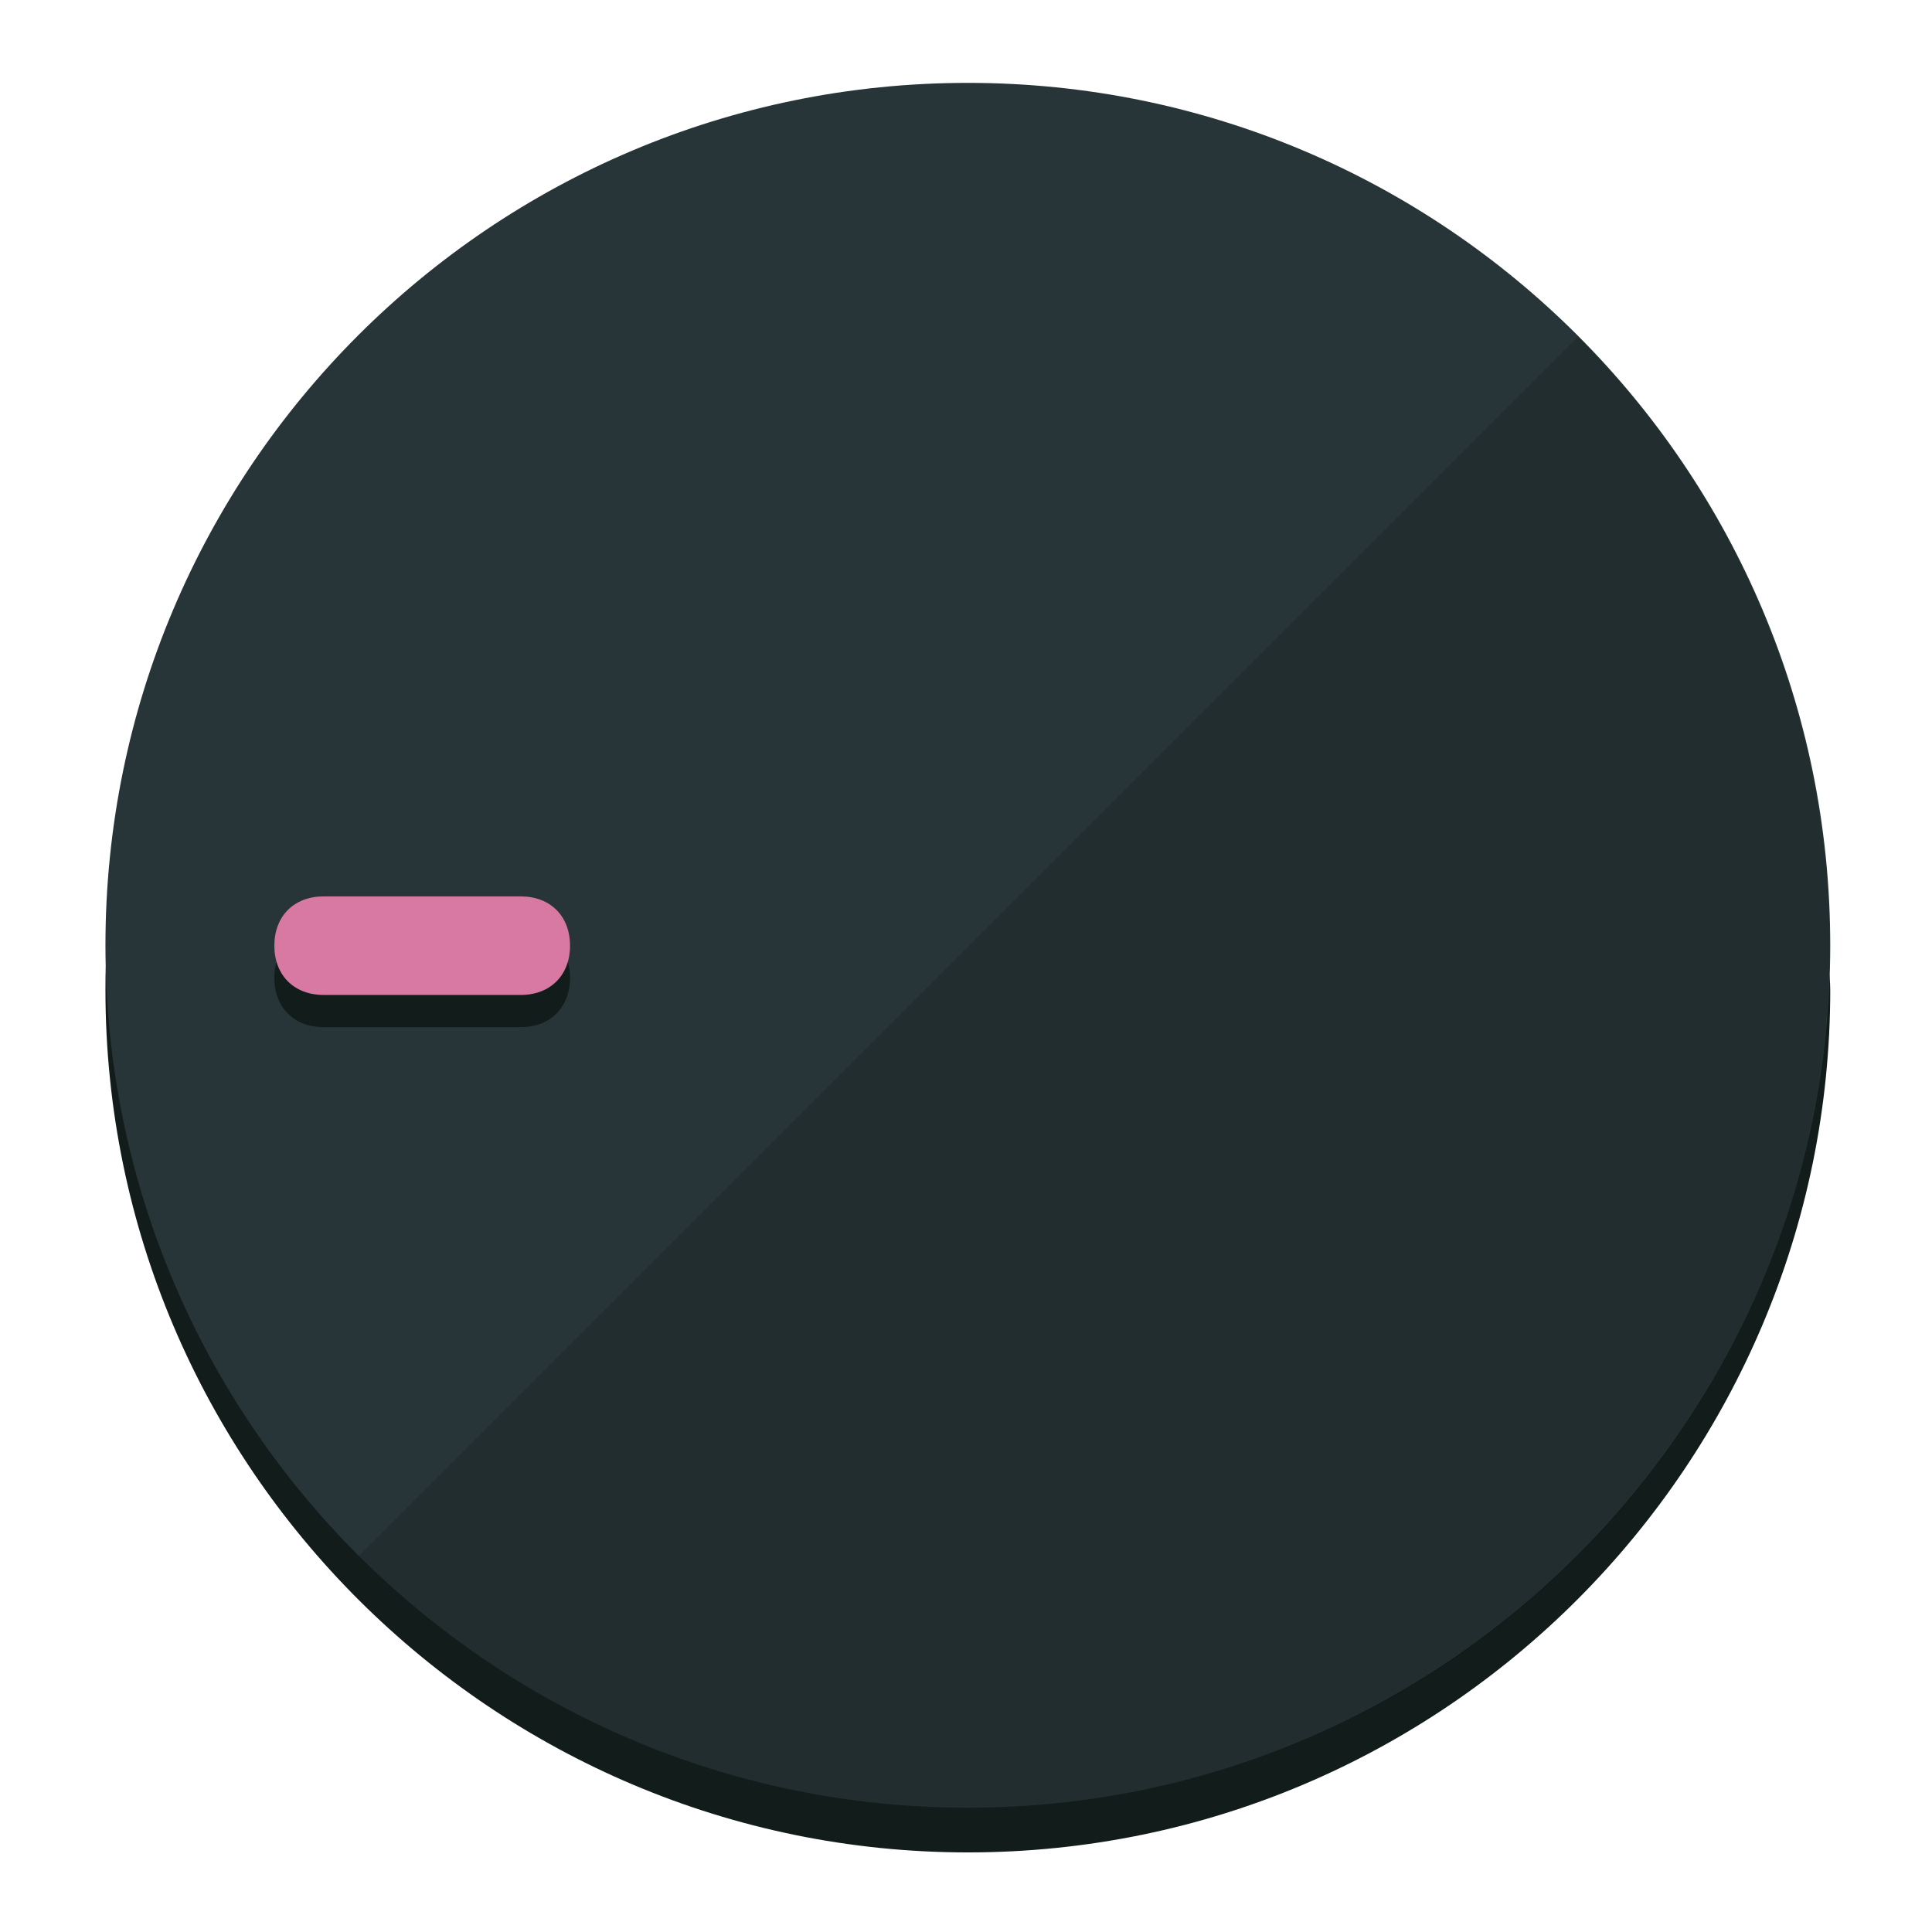
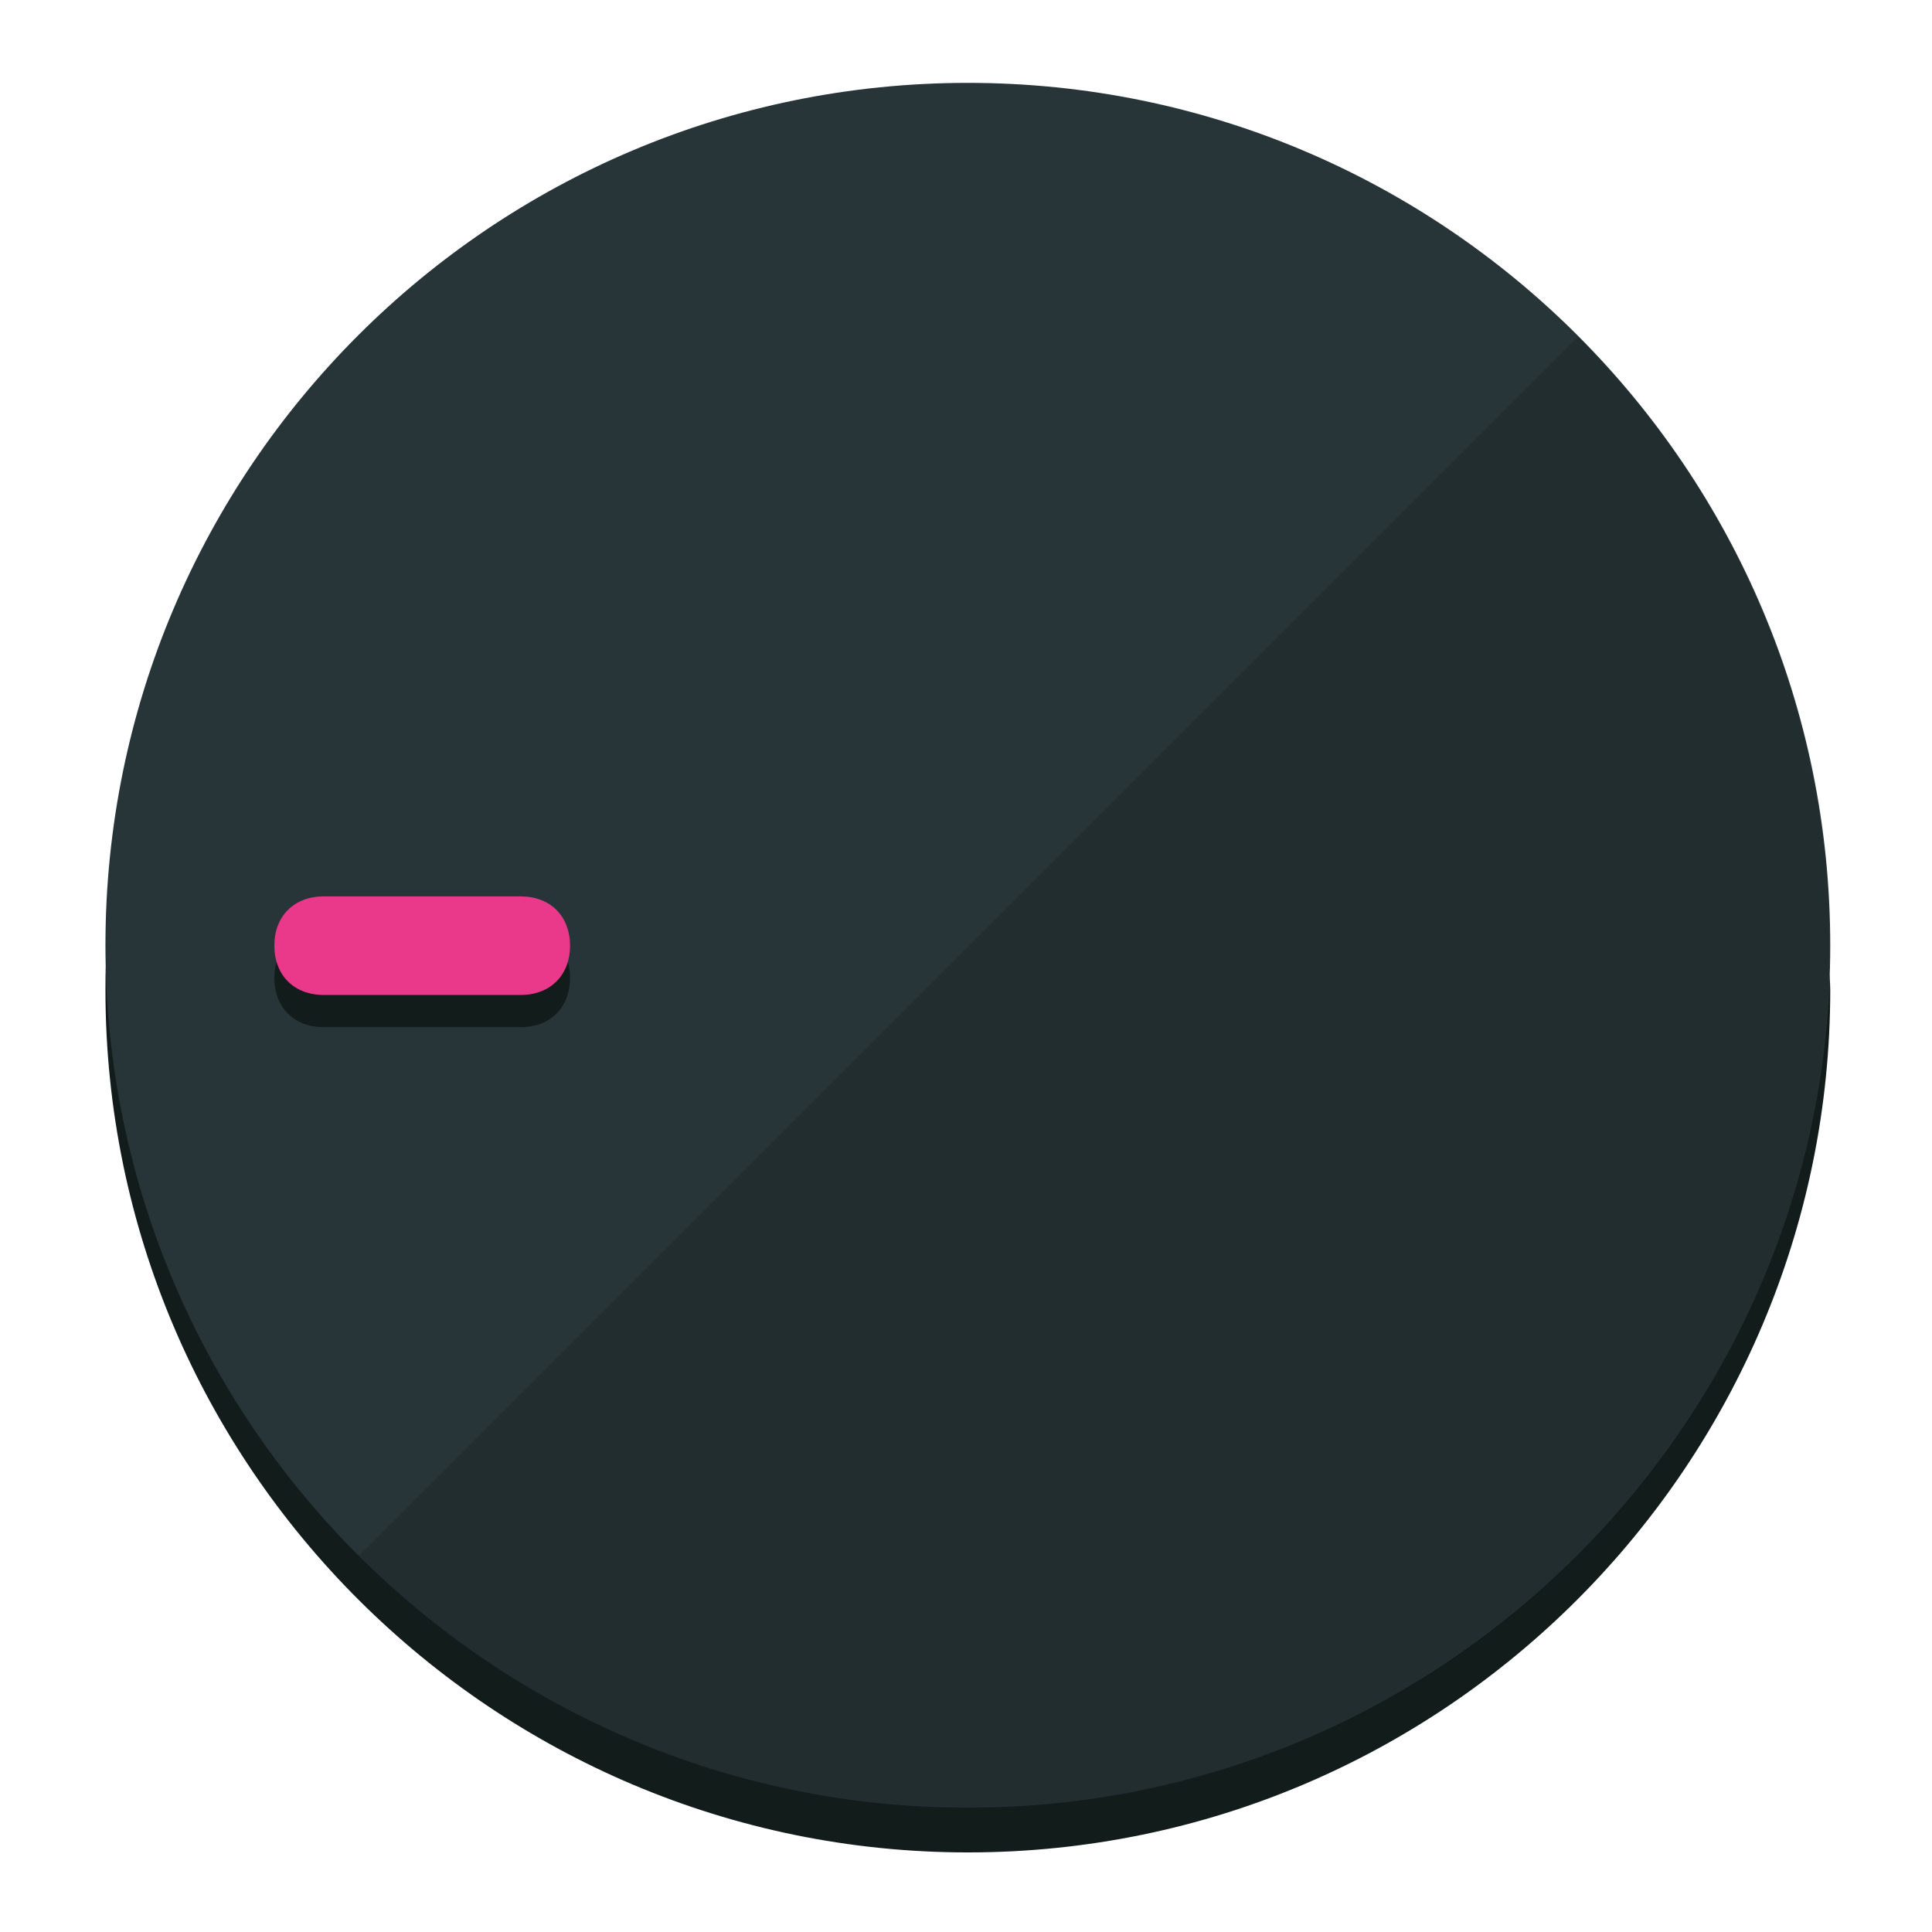
<svg xmlns="http://www.w3.org/2000/svg" height="120px" width="120px" version="1.1" id="Layer_1" viewBox="0 0 496.8 496.8" xml:space="preserve">
  <defs id="defs23" />
  <g id="g3158">
    <path style="display:inline;fill:#121c1b;fill-opacity:1;stroke-width:1.584" d="m 248.875,445.92 c 116.582,0 212.89,-91.238 220.493,-205.286 0,5.069 1.267,8.87 1.267,13.939 0,121.651 -98.842,221.76 -221.76,221.76 -121.651,0 -221.76,-98.842 -221.76,-221.76 0,-5.069 0,-8.87 1.267,-13.939 7.603,114.048 103.91,205.286 220.493,205.286 z" id="path8" />
    <circle style="display:inline;fill:#283538;fill-opacity:1;stroke-width:1.584" cx="248.875" cy="243.071" r="221.76" id="circle12" />
    <path style="display:inline;fill:#000000;fill-opacity:0.154;stroke-width:1.587" d="m 405.744,86.606 c 86.308,86.308 86.308,227.193 0,313.5 -86.308,86.308 -227.193,86.308 -313.5,0" id="path14" />
  </g>
  <g id="g3198">
    <circle style="display:none;fill:#000000;fill-opacity:0;stroke-width:1.584" cx="-243.582" cy="248.467" r="221.76" id="circle12-3" transform="rotate(-90)" />
    <path style="display:inline;fill:#121c1b;fill-opacity:1;stroke-width:1.584" d="m 133.908,238.782 c 7.603,0 12.672,5.069 12.672,12.672 v 0 c 0,7.603 -5.069,12.672 -12.672,12.672 H 83.22 c -7.603,0 -12.672,-5.069 -12.672,-12.672 v 0 c 0,-7.603 5.069,-12.672 12.672,-12.672 z" id="path3789" />
-     <path style="display:inline;fill:#D779A3;stroke-width:1.584" d="m 133.908,230.502 c 7.603,0 12.672,5.069 12.672,12.672 v 0 c 0,7.603 -5.069,12.672 -12.672,12.672 H 83.22 c -7.603,0 -12.672,-5.069 -12.672,-12.672 v 0 c 0,-7.603 5.069,-12.672 12.672,-12.672 z" id="path915" />
+     <path style="display:inline;fill:#ea398a;stroke-width:1.584" d="m 133.908,230.502 c 7.603,0 12.672,5.069 12.672,12.672 v 0 c 0,7.603 -5.069,12.672 -12.672,12.672 H 83.22 c -7.603,0 -12.672,-5.069 -12.672,-12.672 v 0 c 0,-7.603 5.069,-12.672 12.672,-12.672 z" id="path915" />
  </g>
</svg>
